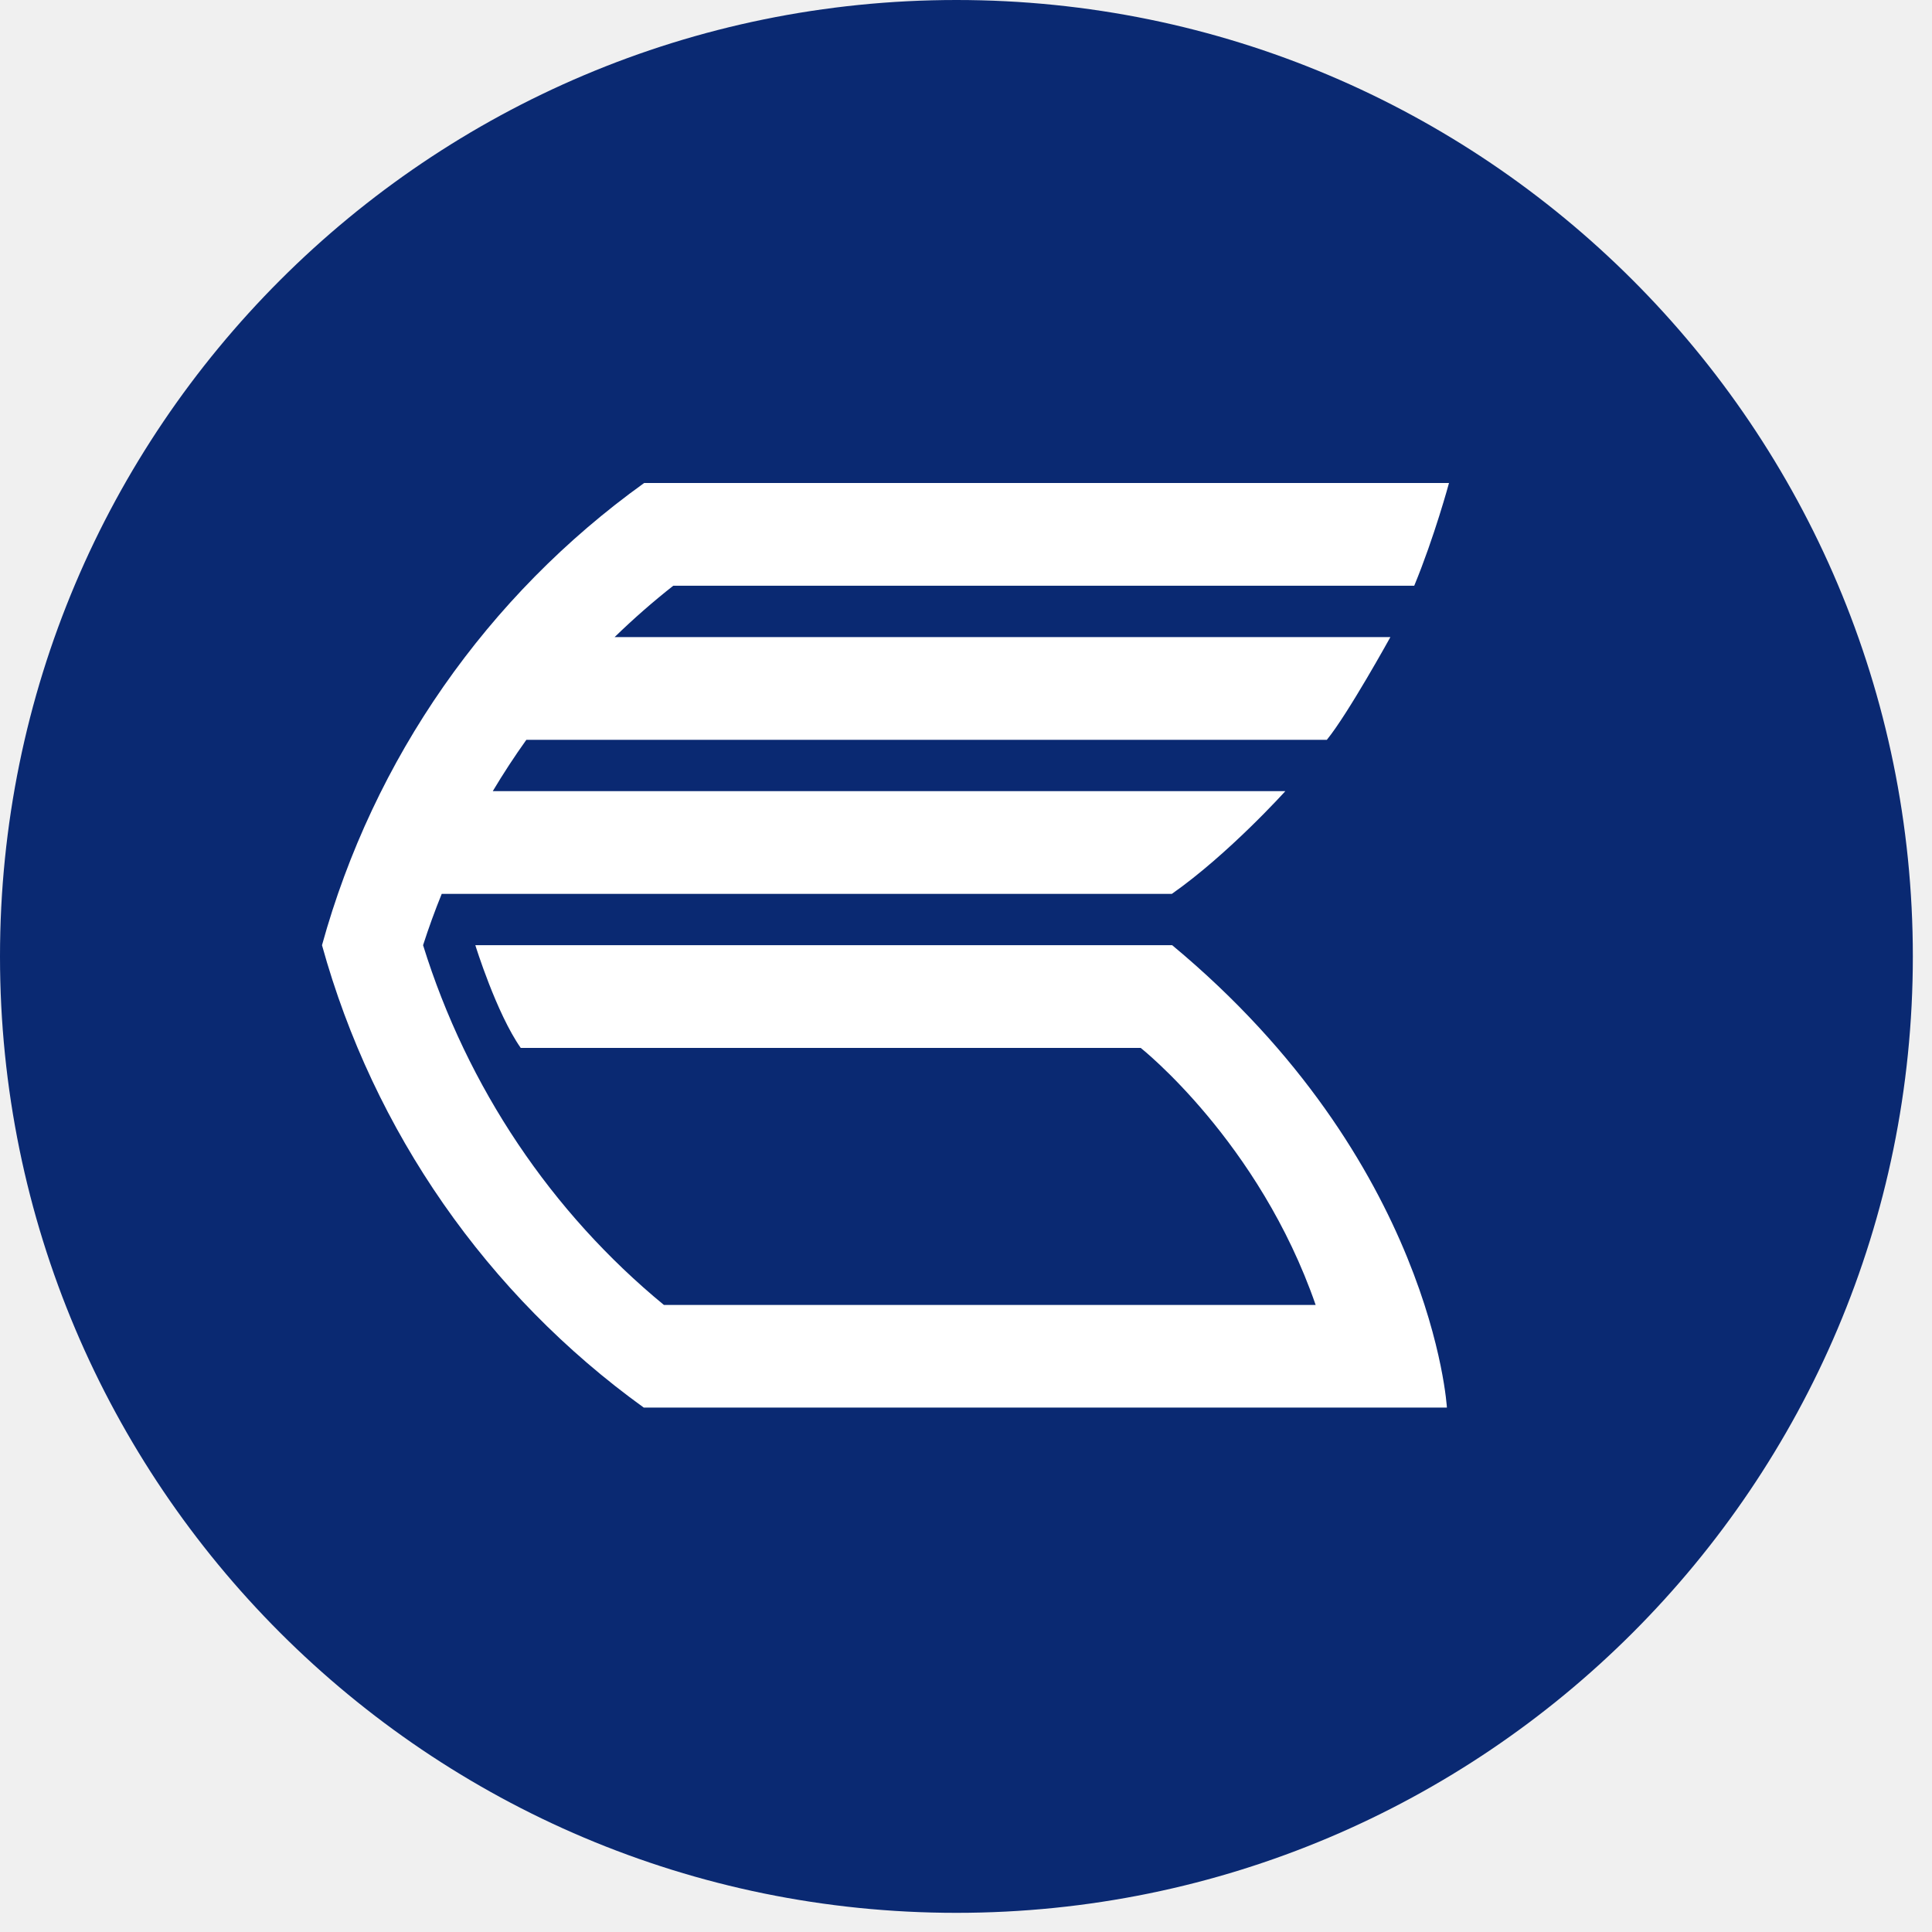
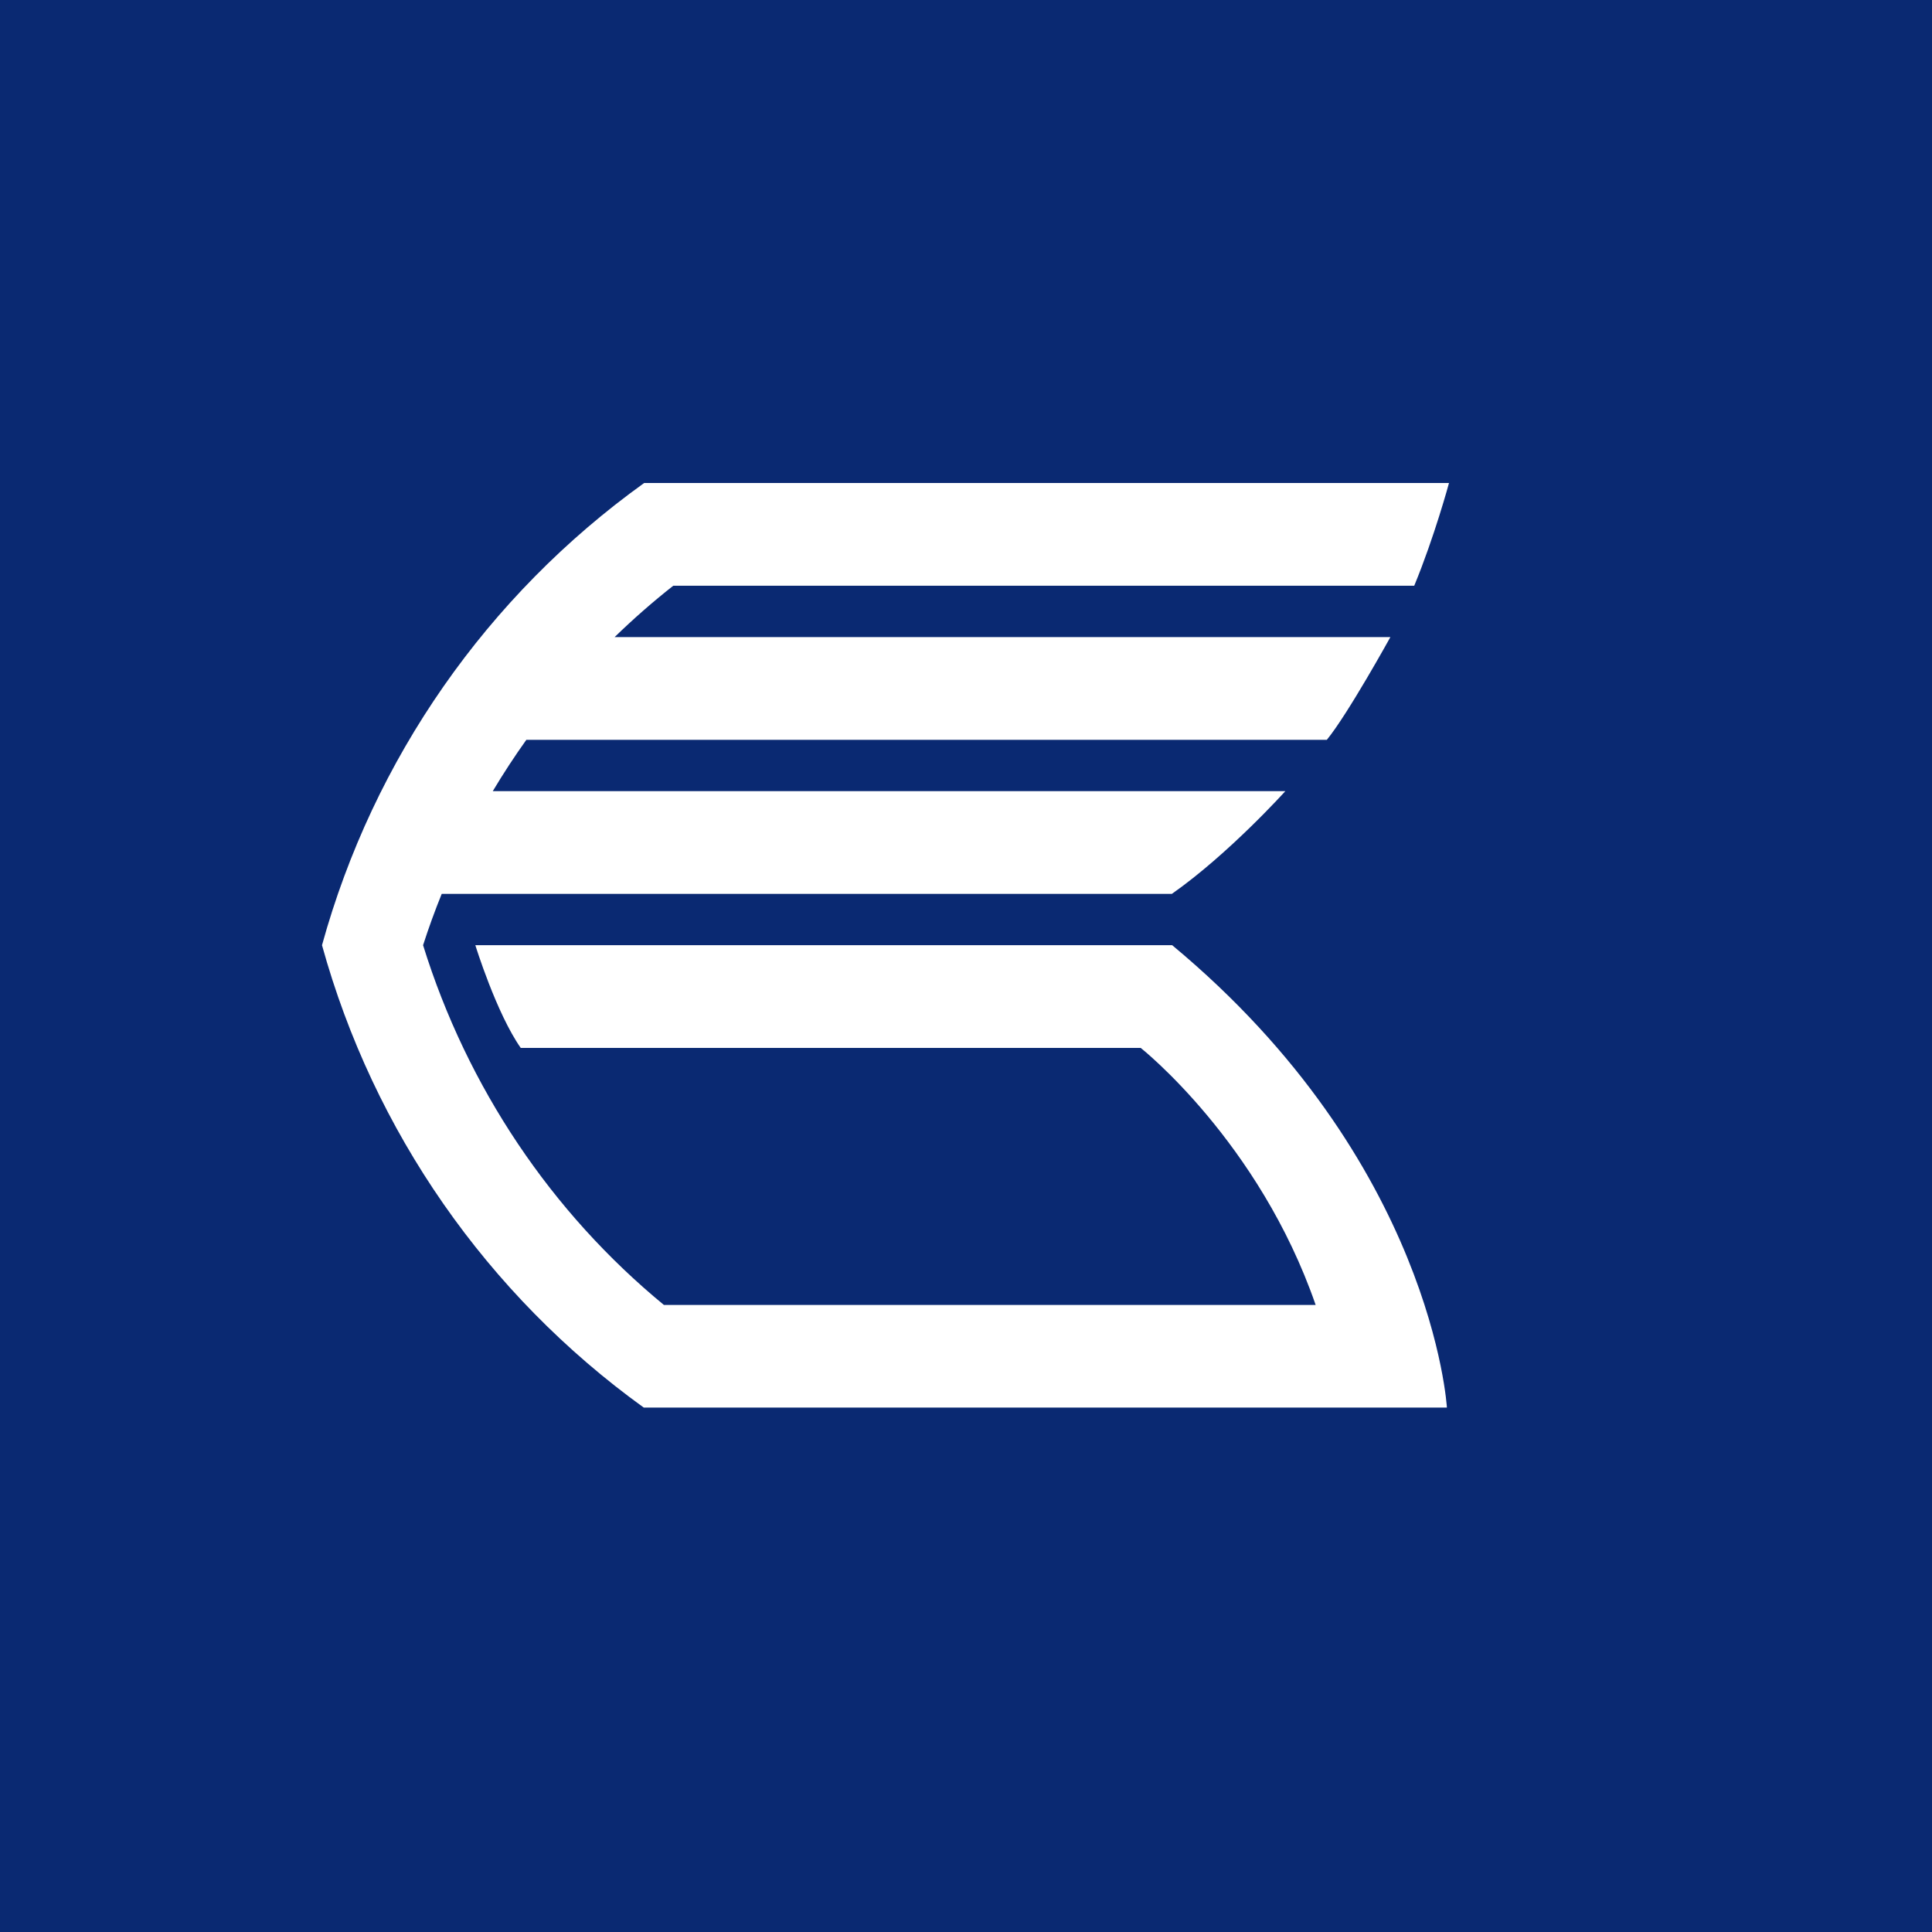
- <svg xmlns="http://www.w3.org/2000/svg" xmlns:xlink="http://www.w3.org/1999/xlink" width="60" height="60">
-   <defs>
-     <path d="M29.703 59.405c16.404 0 29.702-13.298 29.702-29.702C59.405 13.298 46.107 0 29.703 0 13.298 0 0 13.298 0 29.703c0 16.404 13.298 29.702 29.703 29.702z" id="a" />
-   </defs>
-   <g fill="none" fill-rule="evenodd">
-     <mask id="b" fill="#fff">
-       <use xlink:href="#a" />
-     </mask>
-     <use fill="#0A2972" xlink:href="#a" />
-     <g mask="url(#b)">
-       <path d="M-144-2h254v56h-254z" />
-       <path d="M36.403 29.354H14.762s.652 2.11 1.41 3.19h19.254s3.675 2.905 5.433 7.983h-20.24c-3.492-2.872-6.107-6.754-7.48-11.173.174-.541.367-1.072.579-1.594h22.675c1.768-1.24 3.525-3.191 3.525-3.191H15.304a23.33 23.33 0 0 1 1.042-1.593h24.86c.656-.803 1.974-3.191 1.974-3.191H19.088a23.231 23.231 0 0 1 1.82-1.594H43.92C44.55 16.667 45 15 45 15H20.005A26.277 26.277 0 0 0 10 29.354a26.373 26.373 0 0 0 9.993 14.36h24.942s-.439-7.637-8.532-14.36z" fill="#FFF" />
-     </g>
+ <svg xmlns="http://www.w3.org/2000/svg" width="60" height="60" viewBox="0 0 60 60">
+   <g fill="none">
+     <path fill="#0A2972" d="M0 0h60v60h-60z" />
+     <path d="M36.403 29.354h-21.641s.652 2.11 1.41 3.19h19.254s3.675 2.905 5.433 7.983h-20.24c-3.492-2.872-6.107-6.754-7.48-11.173.174-.541.367-1.072.579-1.594h22.675c1.768-1.24 3.525-3.191 3.525-3.191h-24.614c.326-.545.673-1.076 1.042-1.593h24.86c.656-.803 1.974-3.191 1.974-3.191h-24.092c.579-.563 1.186-1.095 1.82-1.594h23.012c.63-1.524 1.08-3.191 1.08-3.191h-24.995c-4.877 3.501-8.408 8.567-10.005 14.354 1.6 5.784 5.125 10.85 9.993 14.36h24.942s-.439-7.637-8.532-14.36z" fill="#fff" />
  </g>
</svg>
